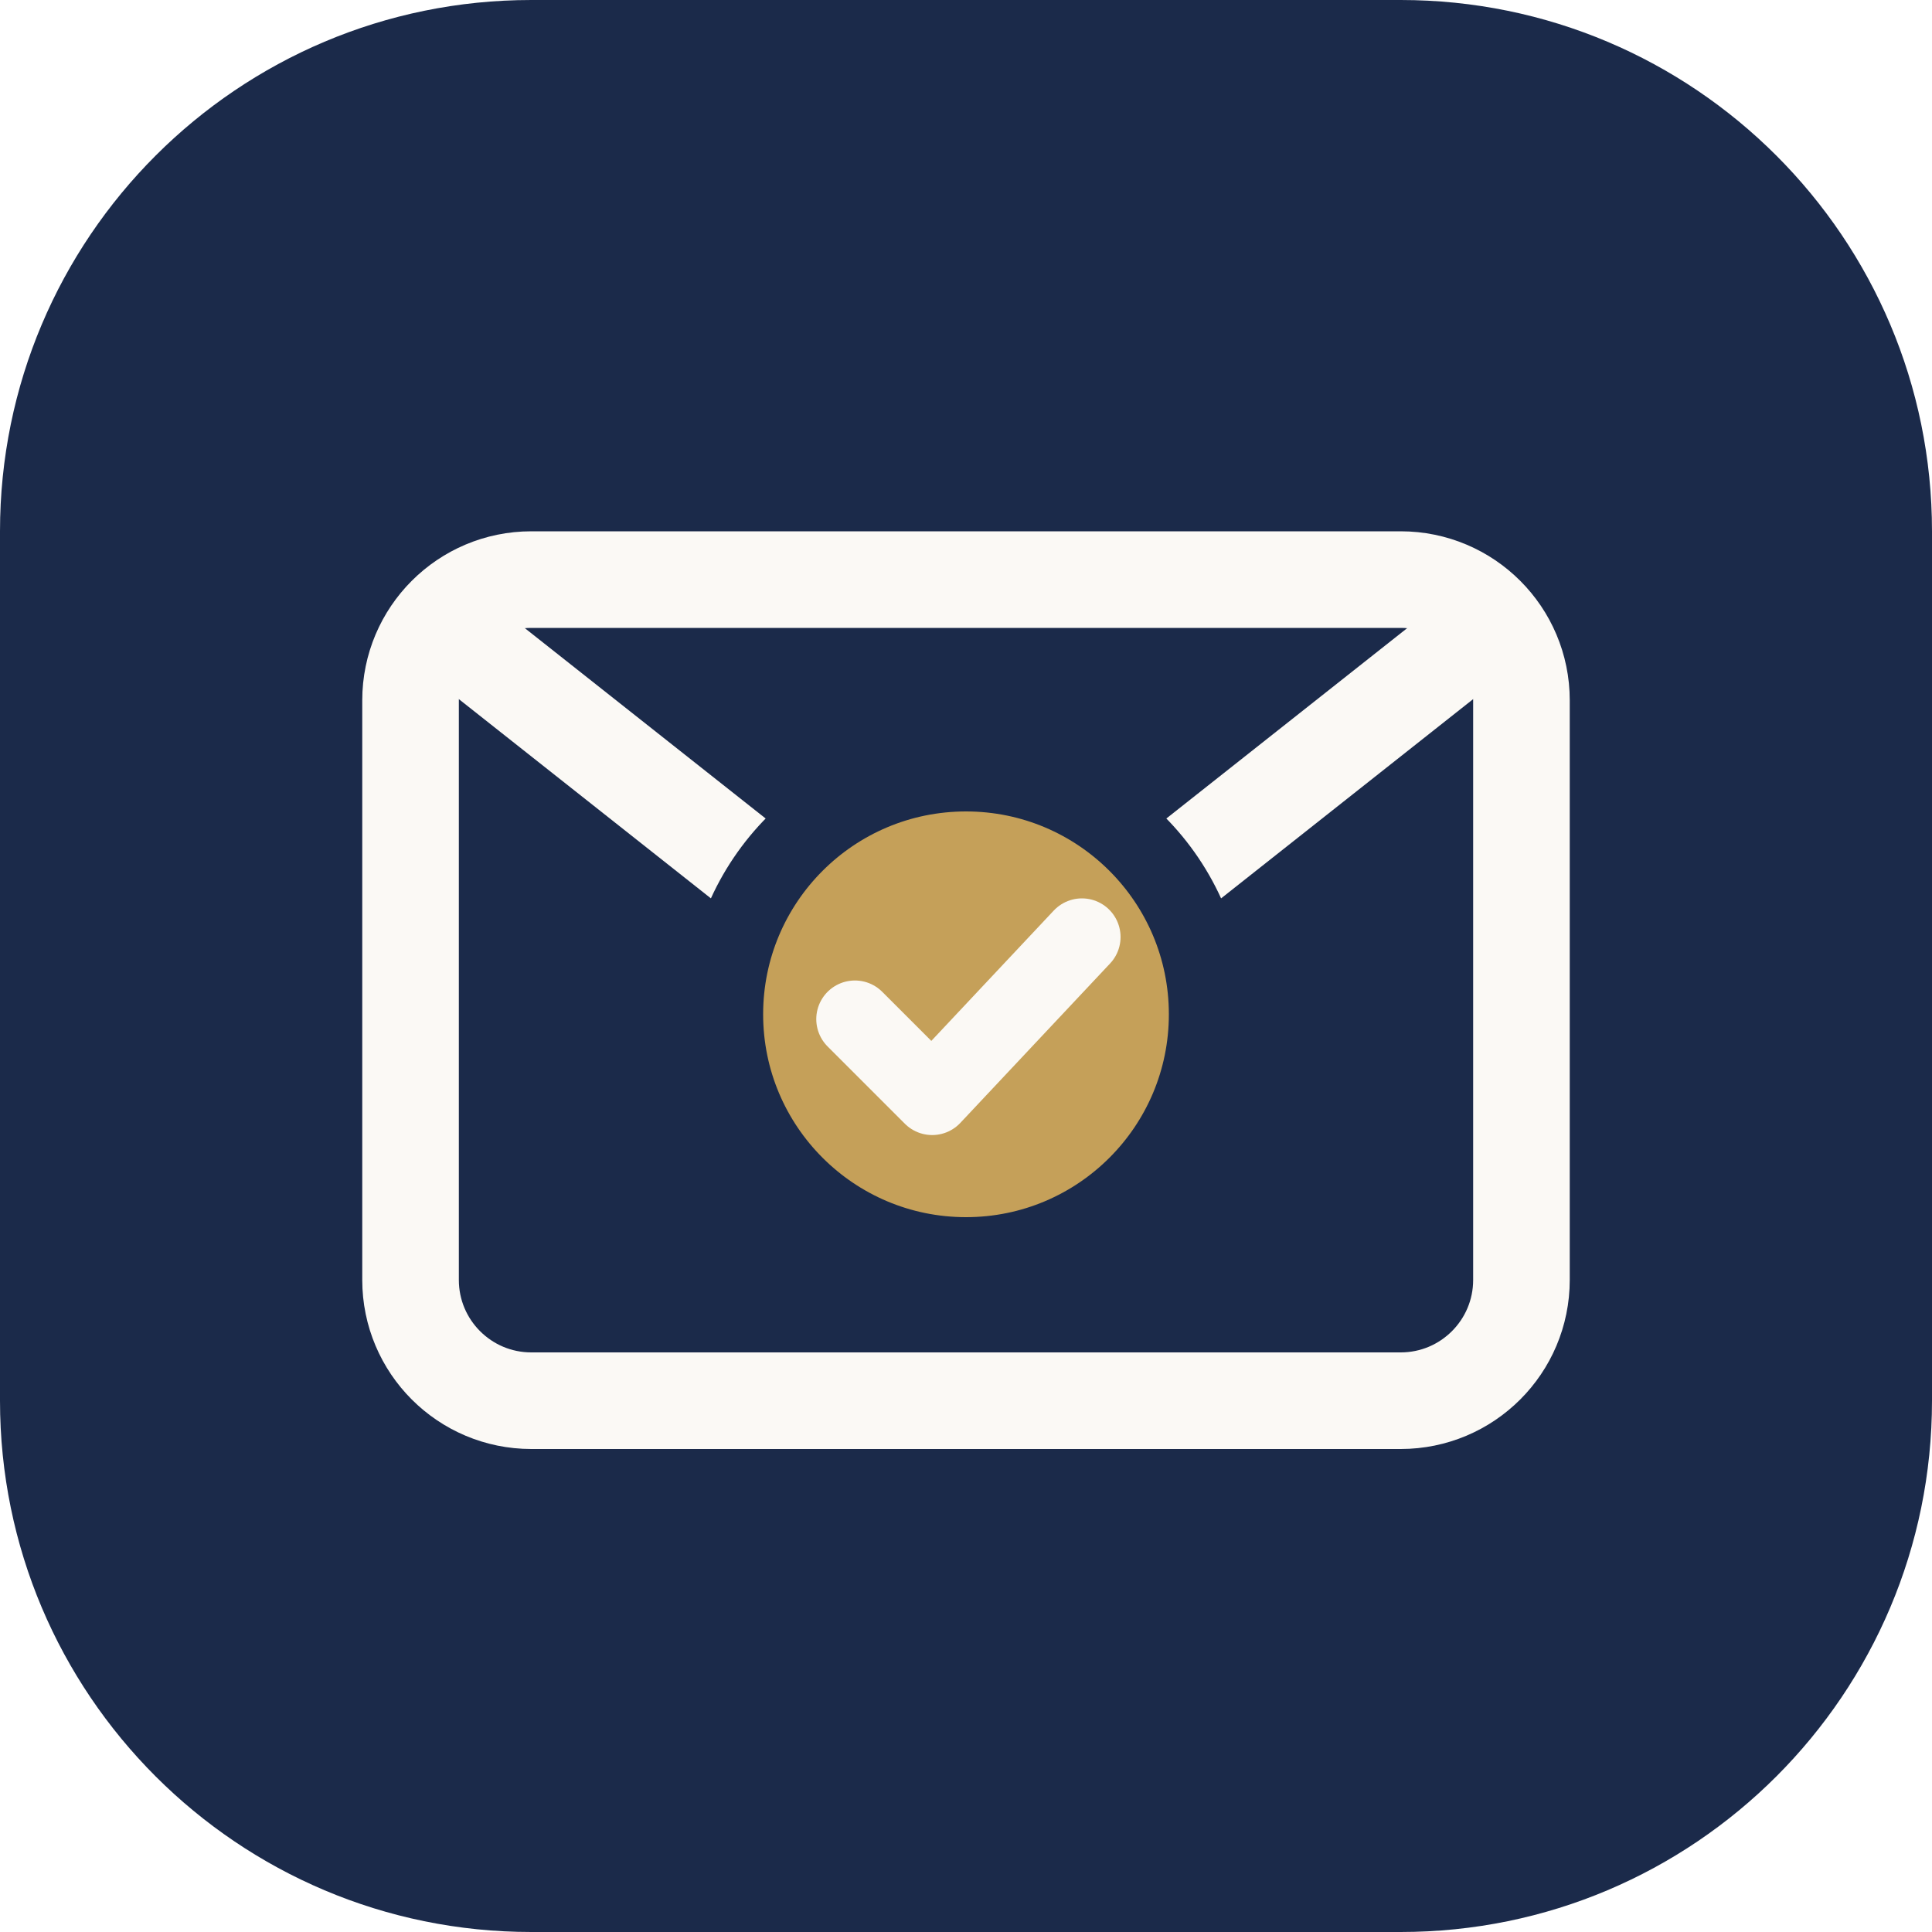
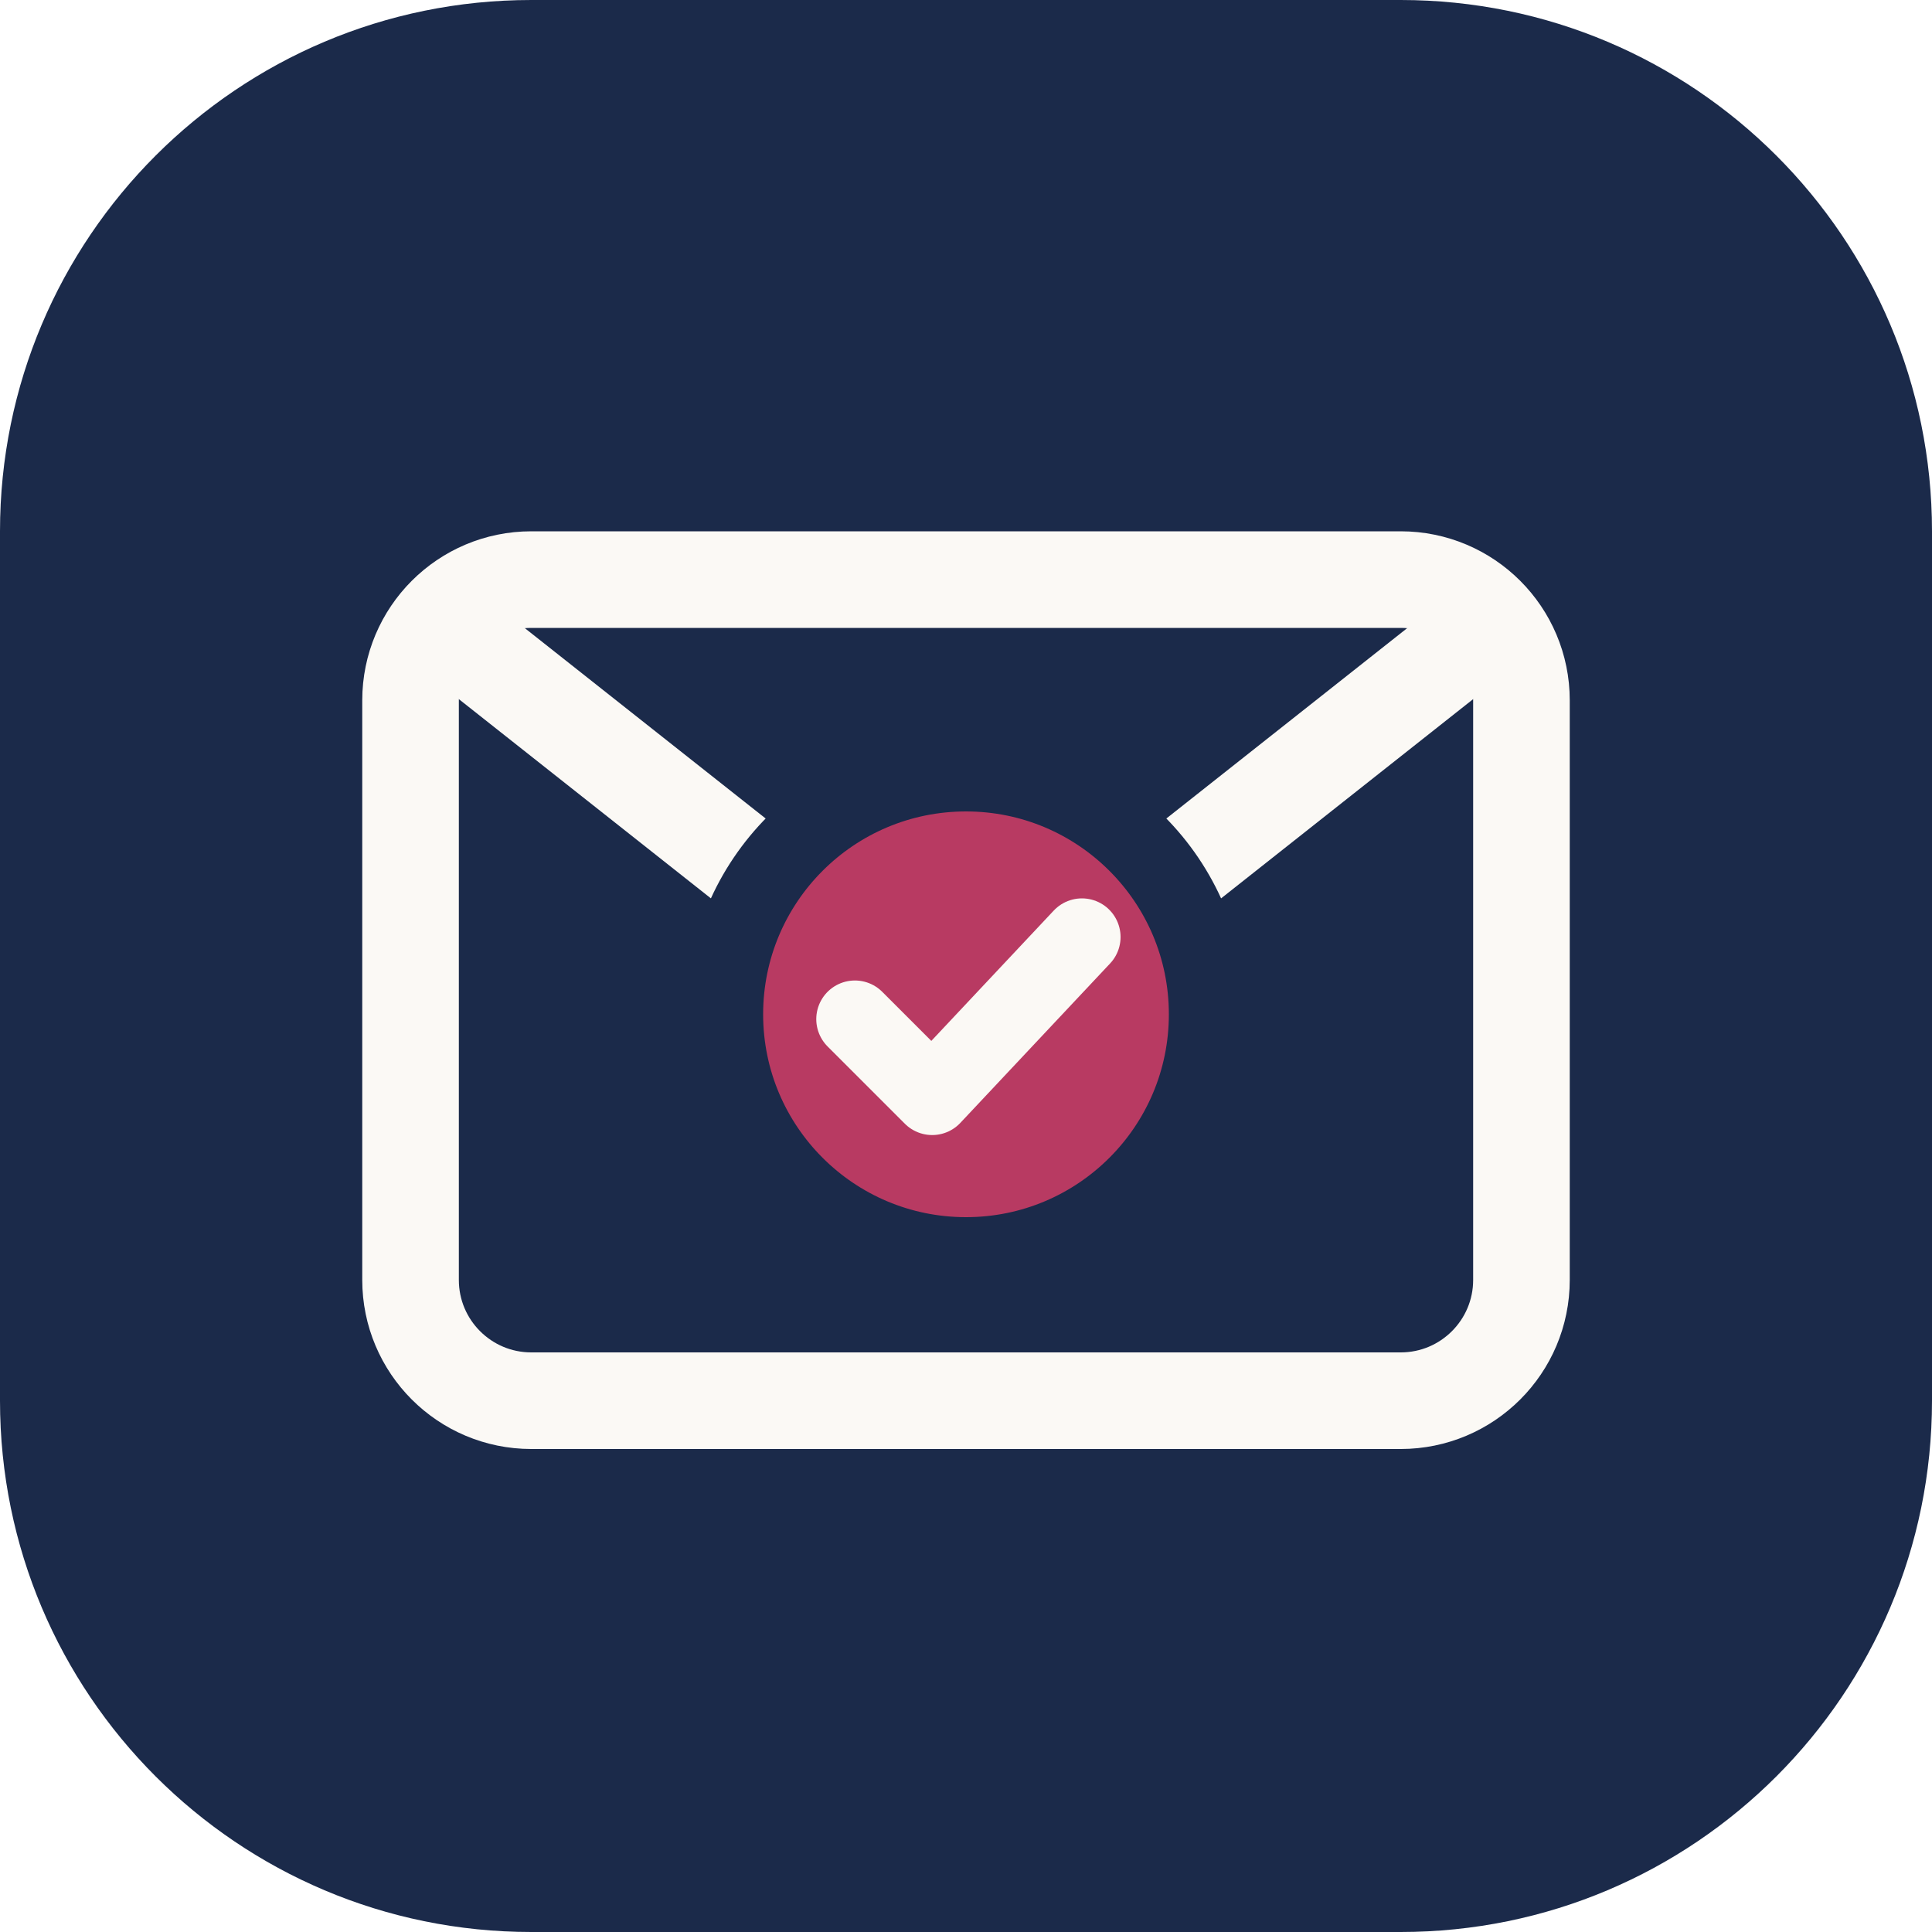
<svg xmlns="http://www.w3.org/2000/svg" viewBox="0 0 40 40" role="img" aria-label="Change My Name UK">
  <rect width="40" height="40" rx="11" fill="#1B2A4A" />
  <rect x="8.5" y="12" width="23" height="17" rx="2.5" fill="none" stroke="#FBF9F5" stroke-width="2" />
  <path d="M9.5 13.2 L20 21.5 L30.5 13.2" fill="none" stroke="#FBF9F5" stroke-width="2" stroke-linejoin="round" />
-   <circle cx="20" cy="21" r="5" fill="#C5A059" stroke="#1B2A4A" stroke-width="1.6" />
+   <circle cx="20" cy="21" r="5" fill="#B83A62" stroke="#1B2A4A" stroke-width="1.6" />
  <path d="M17.7 21.1 L19.3 22.7 L22.4 19.4" fill="none" stroke="#FBF9F5" stroke-width="1.6" stroke-linecap="round" stroke-linejoin="round" />
</svg>
